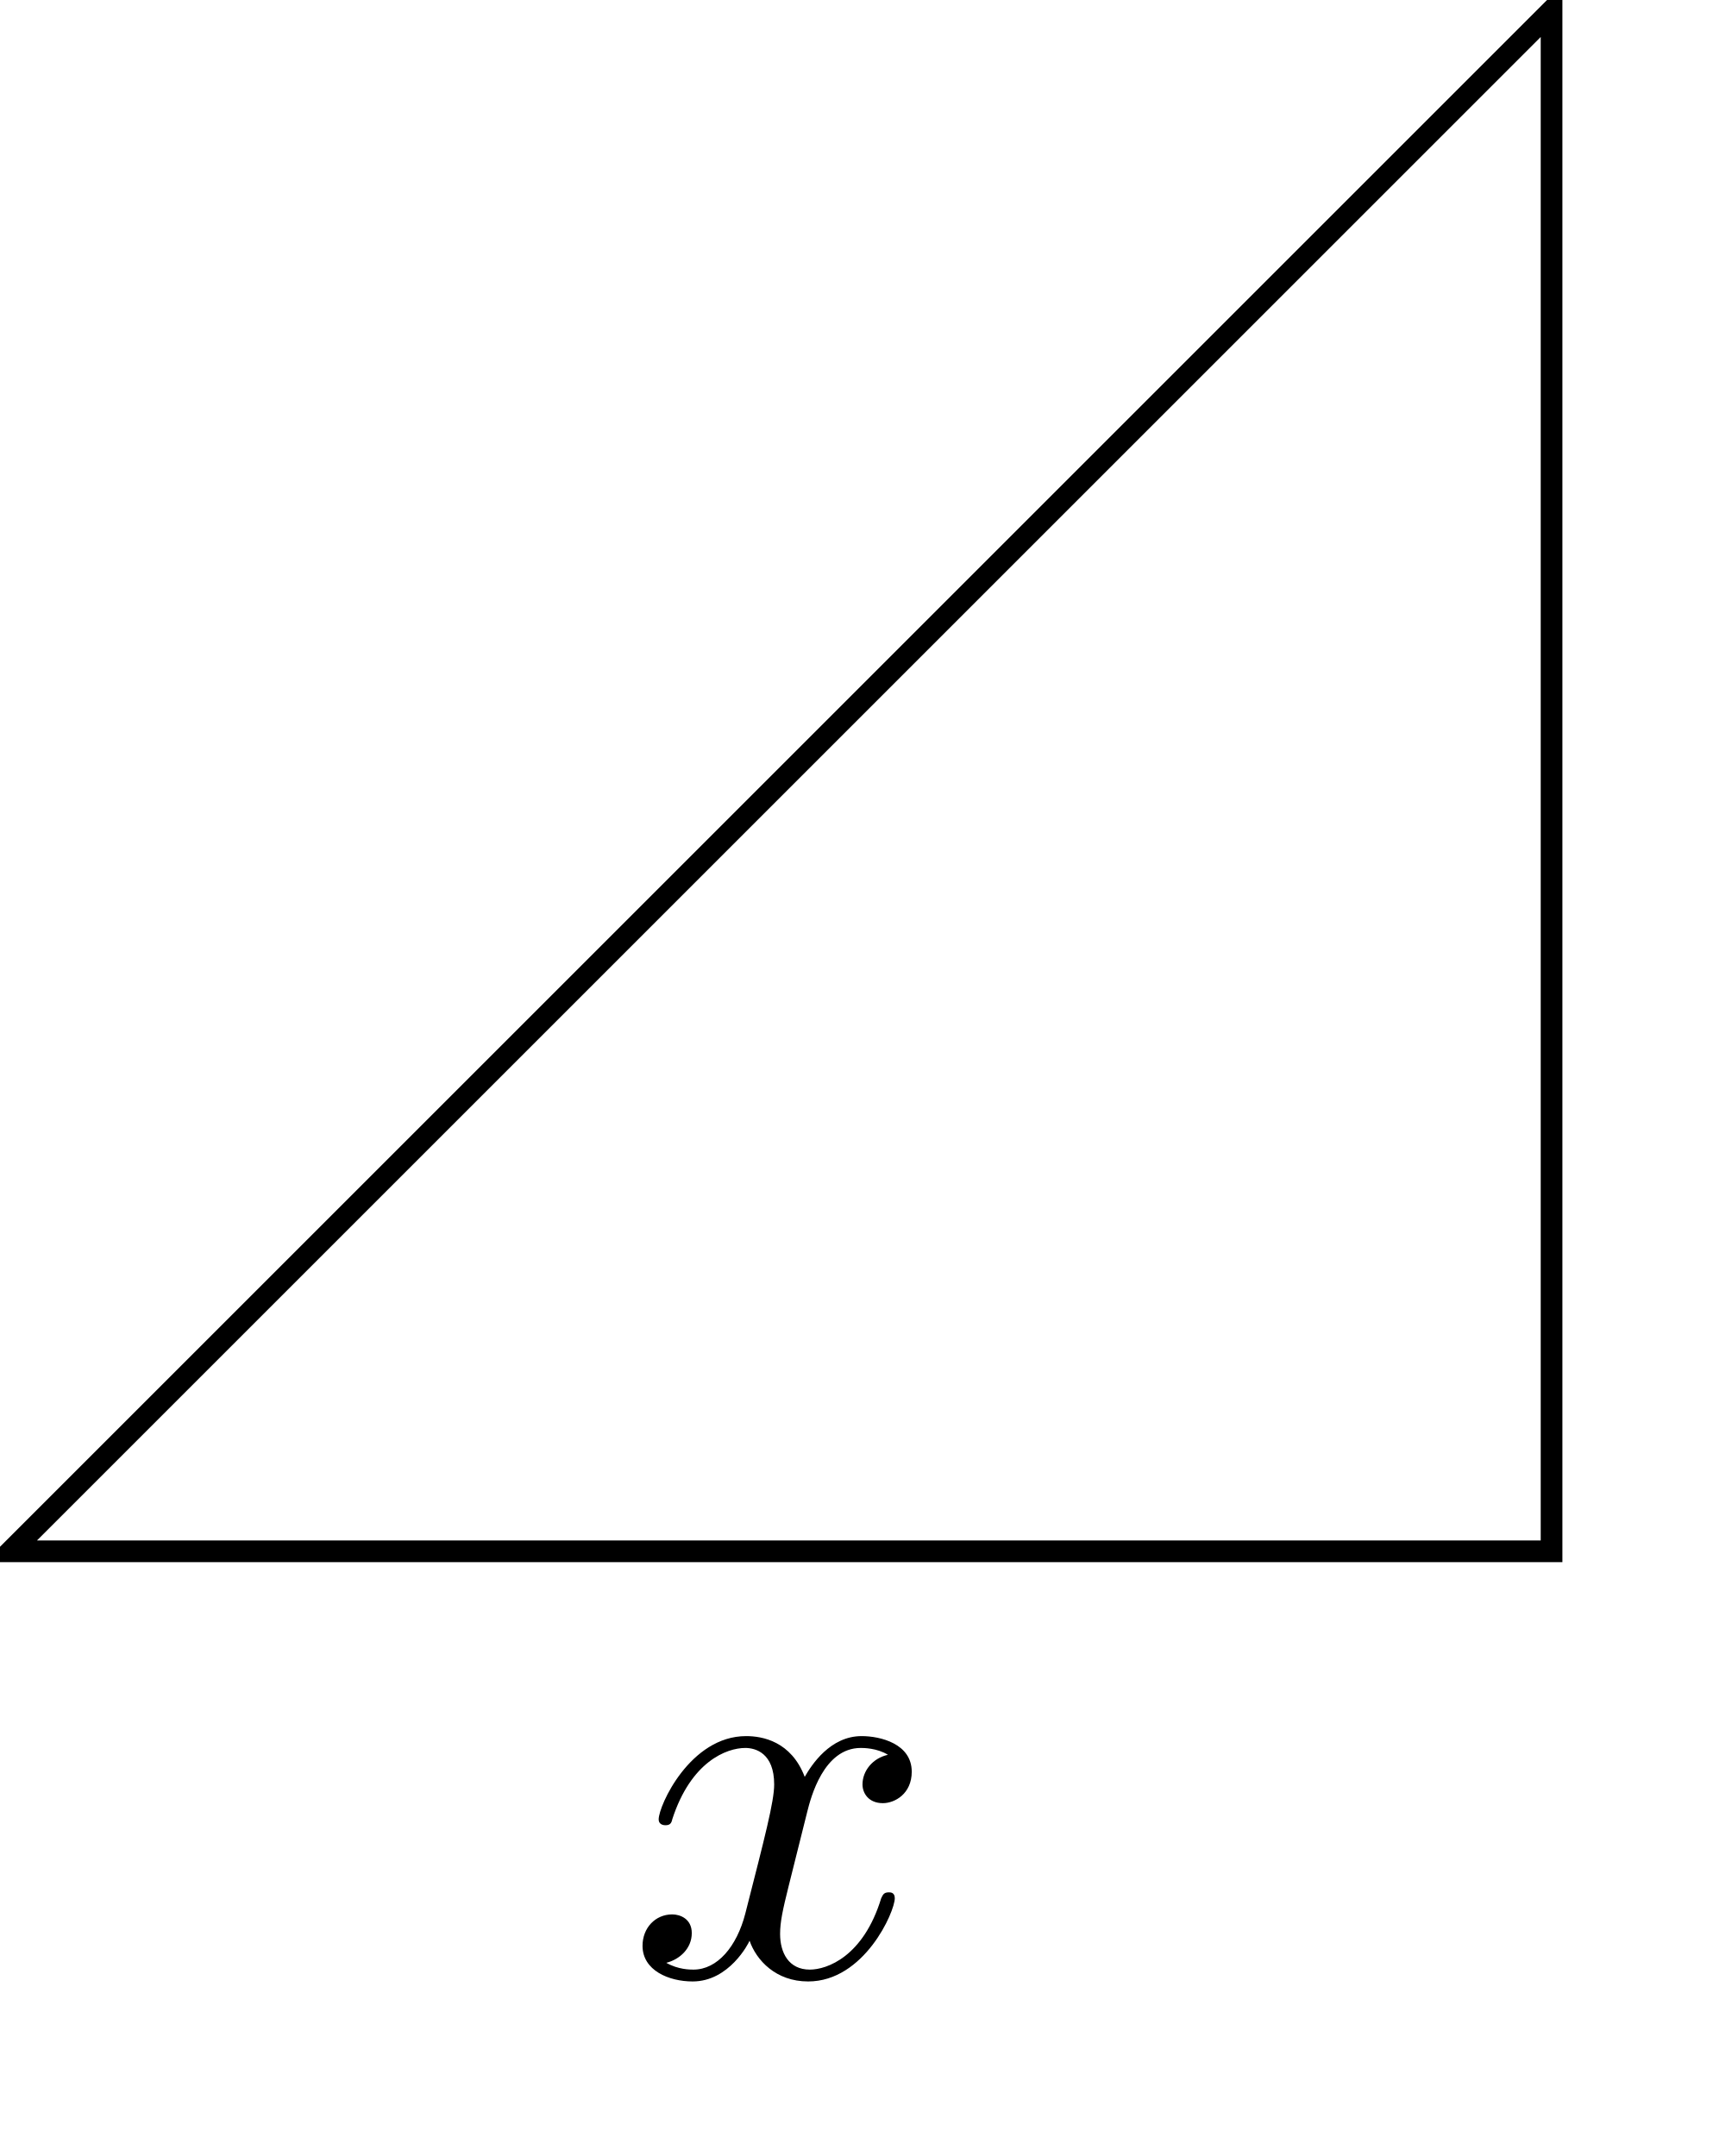
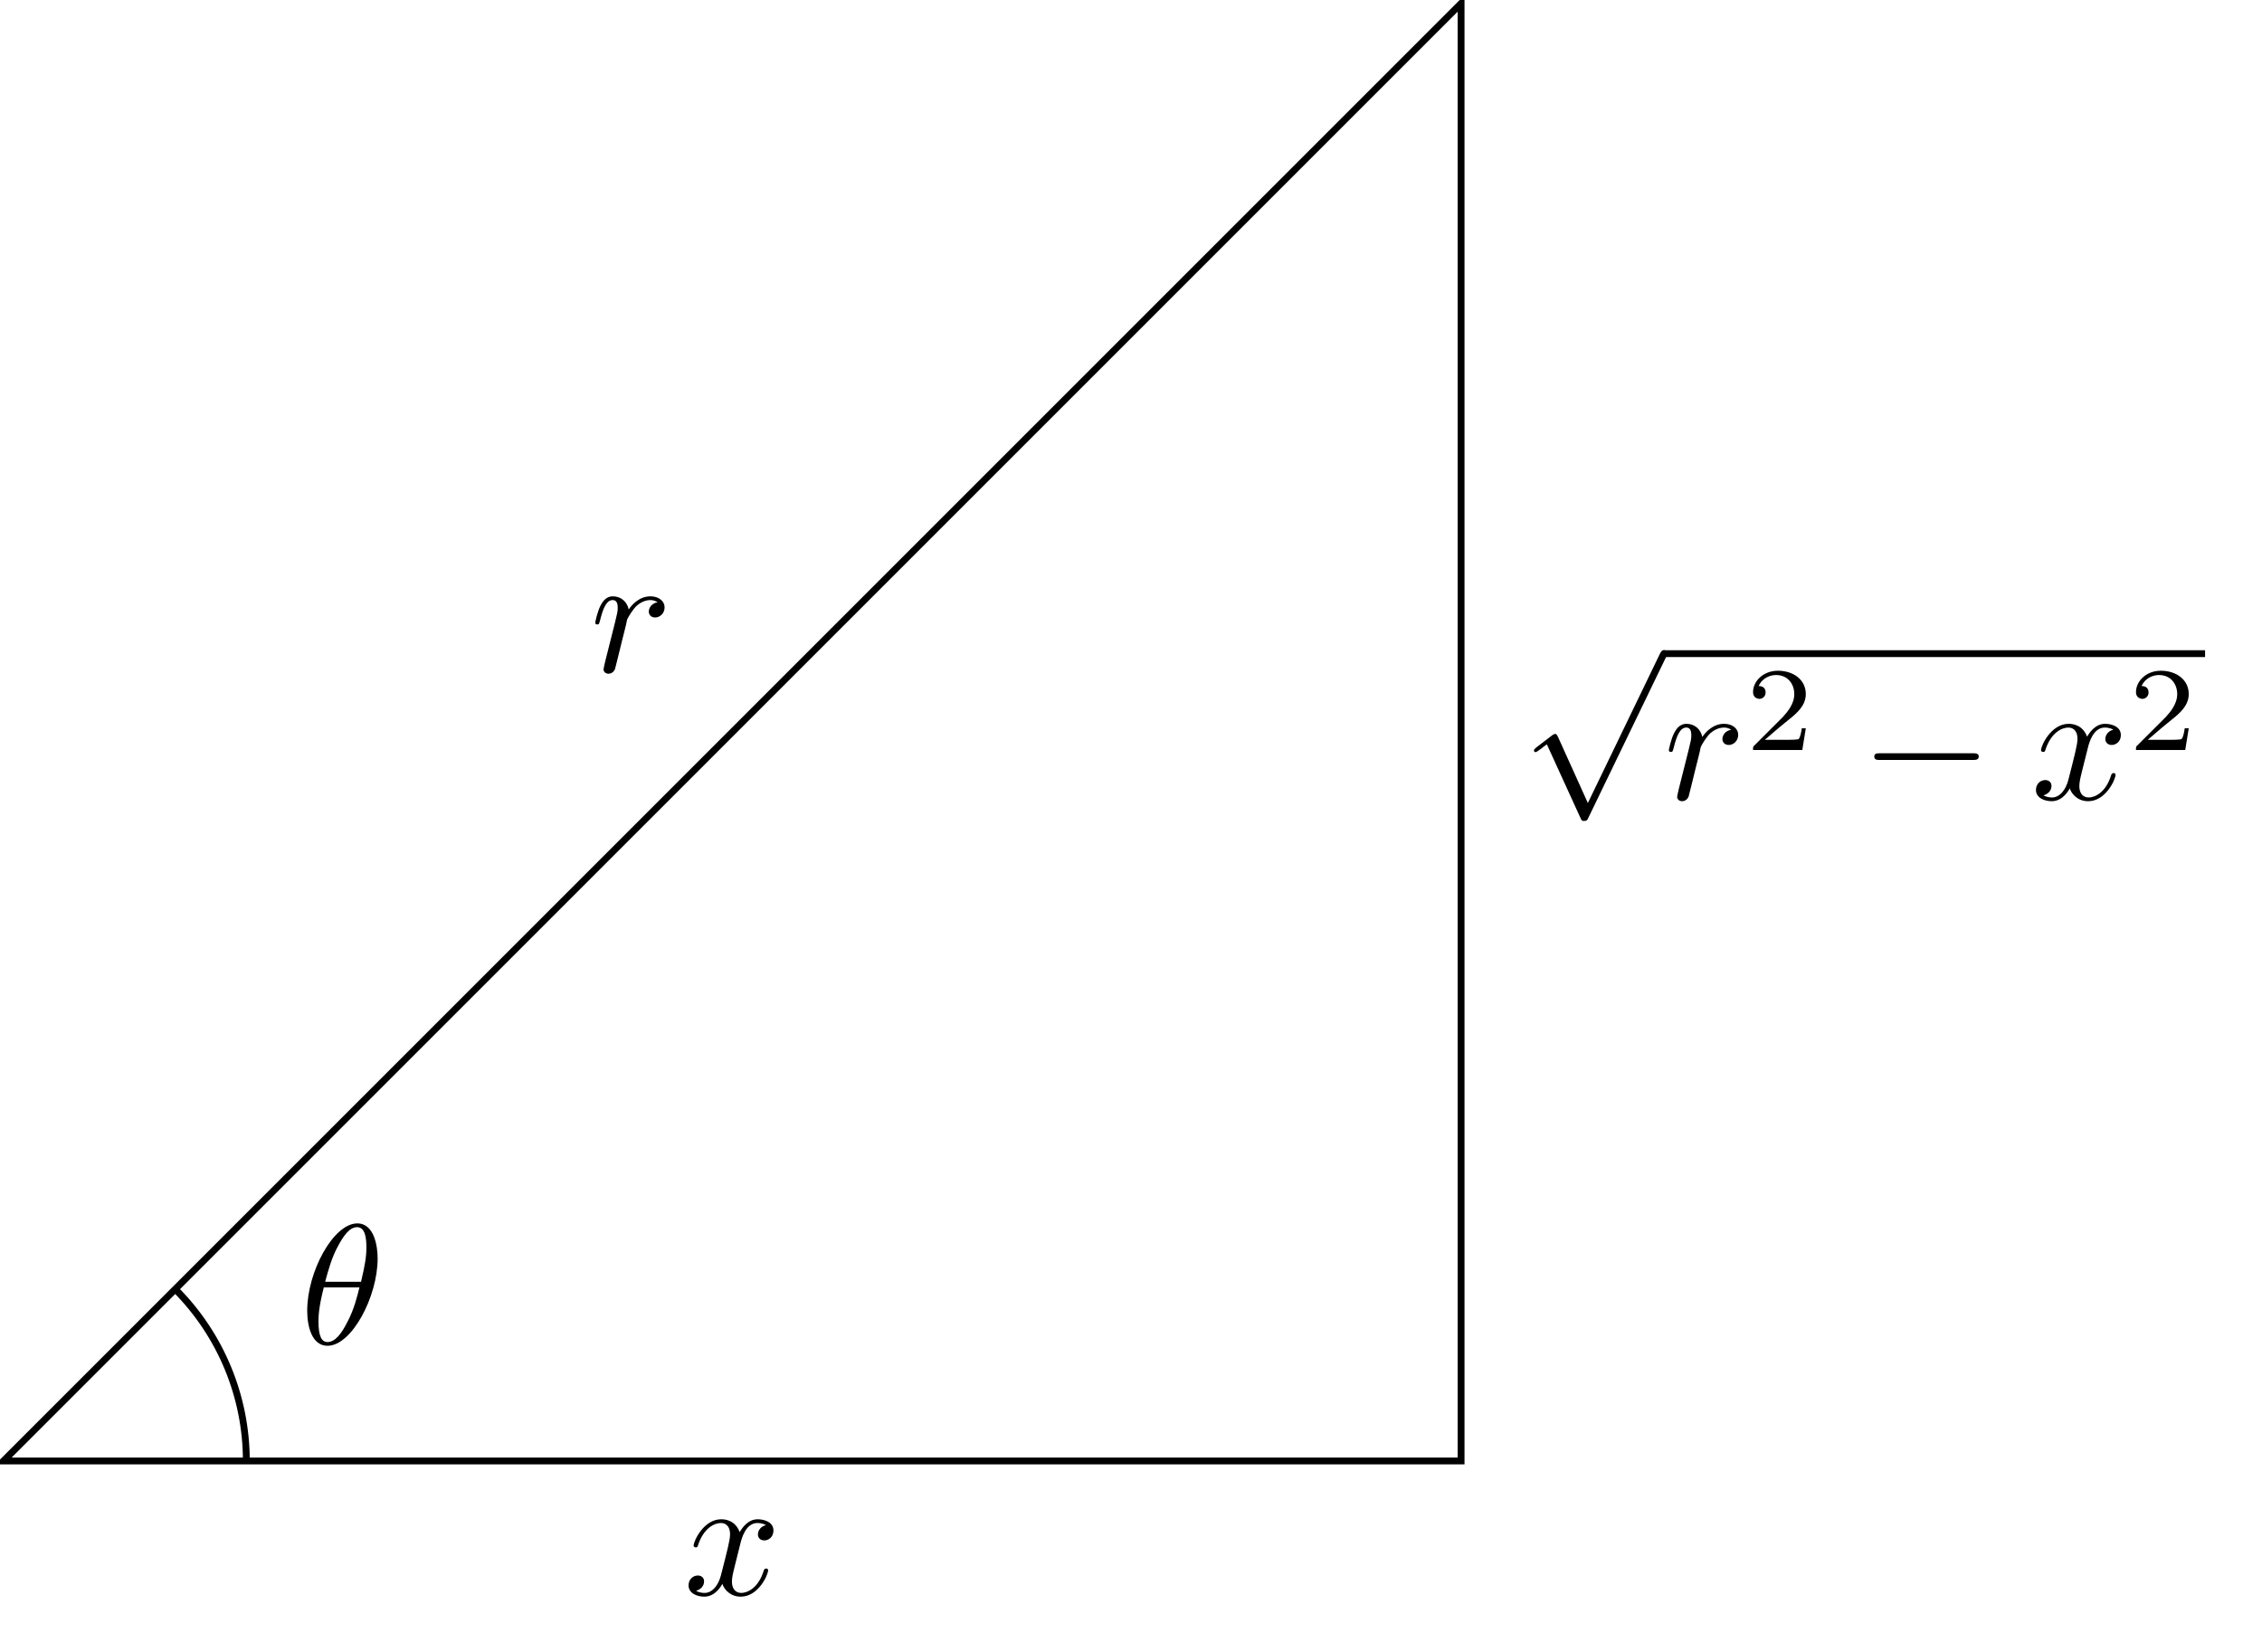
- <svg xmlns="http://www.w3.org/2000/svg" xmlns:xlink="http://www.w3.org/1999/xlink" width="31.866pt" height="39.675pt" viewBox="0 0 31.866 39.675" version="1.1" id="svg4">
-   <defs id="defs2">
-     <g id="g1">
+ <svg xmlns="http://www.w3.org/2000/svg" xmlns:xlink="http://www.w3.org/1999/xlink" width="131.962pt" height="96.368pt" viewBox="0 0 131.962 96.368" version="1.1" id="svg15">
+   <defs id="defs6">
+     <g id="g6">
      <g id="glyph-0-0">
        <path d="M 3.328 -3.016 C 3.391 -3.266 3.625 -4.188 4.312 -4.188 C 4.359 -4.188 4.609 -4.188 4.812 -4.062 C 4.531 -4 4.344 -3.766 4.344 -3.516 C 4.344 -3.359 4.453 -3.172 4.719 -3.172 C 4.938 -3.172 5.25 -3.344 5.25 -3.75 C 5.25 -4.266 4.672 -4.406 4.328 -4.406 C 3.75 -4.406 3.406 -3.875 3.281 -3.656 C 3.031 -4.312 2.5 -4.406 2.203 -4.406 C 1.172 -4.406 0.594 -3.125 0.594 -2.875 C 0.594 -2.766 0.703 -2.766 0.719 -2.766 C 0.797 -2.766 0.828 -2.797 0.844 -2.875 C 1.188 -3.938 1.844 -4.188 2.188 -4.188 C 2.375 -4.188 2.719 -4.094 2.719 -3.516 C 2.719 -3.203 2.547 -2.547 2.188 -1.141 C 2.031 -0.531 1.672 -0.109 1.234 -0.109 C 1.172 -0.109 0.953 -0.109 0.734 -0.234 C 0.984 -0.297 1.203 -0.5 1.203 -0.781 C 1.203 -1.047 0.984 -1.125 0.844 -1.125 C 0.531 -1.125 0.297 -0.875 0.297 -0.547 C 0.297 -0.094 0.781 0.109 1.219 0.109 C 1.891 0.109 2.25 -0.594 2.266 -0.641 C 2.391 -0.281 2.75 0.109 3.344 0.109 C 4.375 0.109 4.938 -1.172 4.938 -1.422 C 4.938 -1.531 4.859 -1.531 4.828 -1.531 C 4.734 -1.531 4.719 -1.484 4.688 -1.422 C 4.359 -0.344 3.688 -0.109 3.375 -0.109 C 2.984 -0.109 2.828 -0.422 2.828 -0.766 C 2.828 -0.984 2.875 -1.203 2.984 -1.641 Z M 3.328 -3.016 " id="path1" />
      </g>
+       <g id="glyph-0-1">
+         <path d="M 0.875 -0.594 C 0.844 -0.438 0.781 -0.203 0.781 -0.156 C 0.781 0.016 0.922 0.109 1.078 0.109 C 1.203 0.109 1.375 0.031 1.453 -0.172 C 1.469 -0.203 1.797 -1.562 1.844 -1.75 C 1.922 -2.078 2.109 -2.766 2.156 -3.047 C 2.203 -3.172 2.484 -3.641 2.719 -3.859 C 2.797 -3.922 3.094 -4.188 3.516 -4.188 C 3.781 -4.188 3.922 -4.062 3.938 -4.062 C 3.641 -4.016 3.422 -3.781 3.422 -3.516 C 3.422 -3.359 3.531 -3.172 3.797 -3.172 C 4.062 -3.172 4.344 -3.406 4.344 -3.766 C 4.344 -4.109 4.031 -4.406 3.516 -4.406 C 2.875 -4.406 2.438 -3.922 2.25 -3.641 C 2.156 -4.094 1.797 -4.406 1.328 -4.406 C 0.875 -4.406 0.688 -4.016 0.594 -3.844 C 0.422 -3.5 0.297 -2.906 0.297 -2.875 C 0.297 -2.766 0.391 -2.766 0.406 -2.766 C 0.516 -2.766 0.516 -2.781 0.578 -3 C 0.75 -3.703 0.953 -4.188 1.312 -4.188 C 1.469 -4.188 1.609 -4.109 1.609 -3.734 C 1.609 -3.516 1.578 -3.406 1.453 -2.891 Z M 0.875 -0.594 " id="path2" />
+       </g>
+       <g id="glyph-0-2">
+         <path d="M 4.531 -4.984 C 4.531 -5.641 4.359 -7.031 3.344 -7.031 C 1.953 -7.031 0.422 -4.219 0.422 -1.938 C 0.422 -1 0.703 0.109 1.609 0.109 C 3.016 0.109 4.531 -2.75 4.531 -4.984 Z M 1.469 -3.625 C 1.641 -4.25 1.844 -5.047 2.25 -5.766 C 2.516 -6.25 2.875 -6.812 3.328 -6.812 C 3.812 -6.812 3.875 -6.172 3.875 -5.609 C 3.875 -5.109 3.797 -4.609 3.562 -3.625 Z M 3.469 -3.297 C 3.359 -2.844 3.156 -2 2.766 -1.281 C 2.422 -0.594 2.047 -0.109 1.609 -0.109 C 1.281 -0.109 1.078 -0.406 1.078 -1.328 C 1.078 -1.75 1.141 -2.328 1.391 -3.297 Z M 3.469 -3.297 " id="path3" />
+       </g>
+       <g id="glyph-1-0">
+         <path d="M 3.875 8.516 L 2.125 4.641 C 2.047 4.484 2 4.484 1.969 4.484 C 1.969 4.484 1.906 4.484 1.797 4.562 L 0.859 5.281 C 0.734 5.391 0.734 5.406 0.734 5.438 C 0.734 5.5 0.75 5.547 0.828 5.547 C 0.891 5.547 1.062 5.406 1.172 5.328 C 1.219 5.281 1.375 5.172 1.484 5.094 L 3.453 9.406 C 3.516 9.562 3.562 9.562 3.656 9.562 C 3.812 9.562 3.844 9.516 3.906 9.375 L 8.438 0 C 8.5 -0.141 8.5 -0.172 8.5 -0.203 C 8.5 -0.297 8.422 -0.406 8.297 -0.406 C 8.219 -0.406 8.156 -0.344 8.078 -0.188 Z M 3.875 8.516 " id="path4" />
+       </g>
+       <g id="glyph-1-1">
+         <path d="M 6.562 -2.297 C 6.734 -2.297 6.922 -2.297 6.922 -2.5 C 6.922 -2.688 6.734 -2.688 6.562 -2.688 L 1.172 -2.688 C 1 -2.688 0.828 -2.688 0.828 -2.5 C 0.828 -2.297 1 -2.297 1.172 -2.297 Z M 6.562 -2.297 " id="path5" />
+       </g>
+       <g id="glyph-2-0">
+         <path d="M 3.516 -1.266 L 3.281 -1.266 C 3.266 -1.109 3.188 -0.703 3.094 -0.641 C 3.047 -0.594 2.516 -0.594 2.406 -0.594 L 1.125 -0.594 C 1.859 -1.234 2.109 -1.438 2.516 -1.766 C 3.031 -2.172 3.516 -2.609 3.516 -3.266 C 3.516 -4.109 2.781 -4.625 1.891 -4.625 C 1.031 -4.625 0.438 -4.016 0.438 -3.375 C 0.438 -3.031 0.734 -2.984 0.812 -2.984 C 0.969 -2.984 1.172 -3.109 1.172 -3.359 C 1.172 -3.484 1.125 -3.734 0.766 -3.734 C 0.984 -4.219 1.453 -4.375 1.781 -4.375 C 2.484 -4.375 2.844 -3.828 2.844 -3.266 C 2.844 -2.656 2.406 -2.188 2.188 -1.938 L 0.516 -0.266 C 0.438 -0.203 0.438 -0.188 0.438 0 L 3.312 0 Z M 3.516 -1.266 " id="path6" />
+       </g>
    </g>
-     <clipPath id="clip-0">
-       <path clip-rule="nonzero" d="M 0 0 L 31.867 0 L 31.867 35 L 0 35 Z M 0 0 " id="path2" />
-     </clipPath>
  </defs>
-   <g clip-path="url(#clip-0)" id="g3">
-     <path fill="none" stroke-width="0.399" stroke-linecap="butt" stroke-linejoin="miter" stroke="rgb(0%, 0%, 0%)" stroke-opacity="1" stroke-miterlimit="10" d="M 0 -0.002 L 28.348 -0.002 L 28.348 28.346 Z M 0 -0.002 " transform="matrix(1, 0, 0, -1, 0.199, 28.545)" id="path3" />
+   <path fill="none" stroke-width="0.399" stroke-linecap="butt" stroke-linejoin="miter" stroke="rgb(0%, 0%, 0%)" stroke-opacity="1" stroke-miterlimit="10" d="M 0 -0 L 85.039 -0 L 85.039 85.039 Z M 0 -0 " transform="matrix(1, 0, 0, -1, 0.199, 85.238)" id="path7" />
+   <g fill="rgb(0%, 0%, 0%)" fill-opacity="1" id="g7">
+     <use xlink:href="#glyph-0-0" x="39.872" y="93.047" id="use7" />
  </g>
-   <g fill="rgb(0%, 0%, 0%)" fill-opacity="1" id="g4">
-     <use xlink:href="#glyph-0-0" x="11.525" y="36.354" id="use3" />
+   <g fill="rgb(0%, 0%, 0%)" fill-opacity="1" id="g8">
+     <use xlink:href="#glyph-1-0" x="88.758" y="38.335" id="use8" />
+   </g>
+   <path fill="none" stroke-width="0.398" stroke-linecap="butt" stroke-linejoin="miter" stroke="rgb(0%, 0%, 0%)" stroke-opacity="1" stroke-miterlimit="10" d="M 0.002 -0.001 L 31.58 -0.001 " transform="matrix(1, 0, 0, -1, 97.061, 38.136)" id="path8" />
+   <g fill="rgb(0%, 0%, 0%)" fill-opacity="1" id="g9">
+     <use xlink:href="#glyph-0-1" x="97.061" y="46.637" id="use9" />
+   </g>
+   <g fill="rgb(0%, 0%, 0%)" fill-opacity="1" id="g10">
+     <use xlink:href="#glyph-2-0" x="101.832" y="43.759" id="use10" />
+   </g>
+   <g fill="rgb(0%, 0%, 0%)" fill-opacity="1" id="g11">
+     <use xlink:href="#glyph-1-1" x="108.515" y="46.637" id="use11" />
+   </g>
+   <g fill="rgb(0%, 0%, 0%)" fill-opacity="1" id="g12">
+     <use xlink:href="#glyph-0-0" x="118.478" y="46.637" id="use12" />
+   </g>
+   <g fill="rgb(0%, 0%, 0%)" fill-opacity="1" id="g13">
+     <use xlink:href="#glyph-2-0" x="124.172" y="43.759" id="use13" />
+   </g>
+   <g fill="rgb(0%, 0%, 0%)" fill-opacity="1" id="g14">
+     <use xlink:href="#glyph-0-1" x="34.428" y="39.199" id="use14" />
+   </g>
+   <path fill="none" stroke-width="0.399" stroke-linecap="butt" stroke-linejoin="miter" stroke="rgb(0%, 0%, 0%)" stroke-opacity="1" stroke-miterlimit="10" d="M 14.172 -0 C 14.172 3.758 12.68 7.363 10.024 10.023 " transform="matrix(1, 0, 0, -1, 0.199, 85.238)" id="path14" />
+   <g fill="rgb(0%, 0%, 0%)" fill-opacity="1" id="g15">
+     <use xlink:href="#glyph-0-2" x="17.5" y="78.41" id="use15" />
  </g>
</svg>
